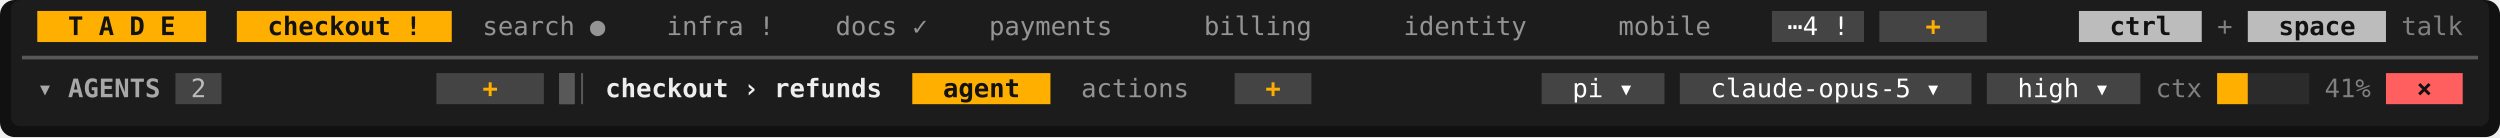
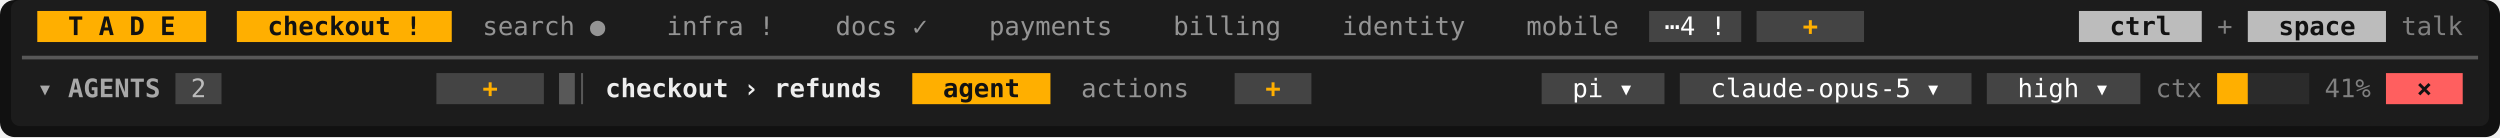
<svg xmlns="http://www.w3.org/2000/svg" viewBox="0 0 1368 75" width="1368" height="75" font-family="ui-monospace,SFMono-Regular,Menlo,Consolas,'DejaVu Sans Mono','Liberation Mono',monospace" font-size="14" role="img" aria-label="Tade">
  <rect width="1368" height="75" rx="8" fill="#111111" />
  <rect x="6" y="0" width="1356" height="69" rx="5" fill="#1c1c1c" />
  <rect x="20.4" y="6" width="92.4" height="17" fill="#ffaf00" />
  <rect x="129.6" y="6" width="117.6" height="17" fill="#ffaf00" />
-   <rect x="969.6" y="6" width="50.4" height="17" fill="#444444" />
-   <rect x="1028.4" y="6" width="58.8" height="17" fill="#444444" />
+   <rect x="902.4" y="6" width="50.4" height="17" fill="#444444" />
+   <rect x="961.2" y="6" width="58.8" height="17" fill="#444444" />
  <rect x="1137.6" y="6" width="67.2" height="17" fill="#bcbcbc" />
  <rect x="1230" y="6" width="75.6" height="17" fill="#bcbcbc" />
  <rect x="96" y="40" width="25.2" height="17" fill="#444444" />
  <rect x="238.8" y="40" width="58.8" height="17" fill="#444444" />
  <rect x="306" y="40" width="8.4" height="17" fill="#585858" />
  <rect x="499.2" y="40" width="75.6" height="17" fill="#ffaf00" />
  <rect x="675.6" y="40" width="42" height="17" fill="#444444" />
  <rect x="843.6" y="40" width="67.2" height="17" fill="#444444" />
  <rect x="919.2" y="40" width="159.6" height="17" fill="#444444" />
  <rect x="1087.2" y="40" width="84" height="17" fill="#444444" />
  <rect x="1305.6" y="40" width="42" height="17" fill="#ff5f5f" />
  <rect x="306" y="40" width="8.4" height="17" fill="#585858" />
  <rect x="1213.2" y="40" width="16.8" height="17" fill="#ffaf00" />
  <rect x="1230" y="40" width="33.6" height="17" fill="#585858" opacity="0.25" />
  <line x1="12" y1="31.5" x2="1356" y2="31.5" stroke="#585858" stroke-width="2" />
  <line x1="318.5" y1="40" x2="318.5" y2="57" stroke="#585858" stroke-width="1.1" />
  <text x="37.2" y="19.2" textLength="8.4" lengthAdjust="spacingAndGlyphs" fill="#121212" font-weight="700">T</text>
  <text x="54" y="19.2" textLength="8.4" lengthAdjust="spacingAndGlyphs" fill="#121212" font-weight="700">A</text>
  <text x="70.8" y="19.2" textLength="8.4" lengthAdjust="spacingAndGlyphs" fill="#121212" font-weight="700">D</text>
  <text x="87.6" y="19.2" textLength="8.4" lengthAdjust="spacingAndGlyphs" fill="#121212" font-weight="700">E</text>
  <text x="146.4" y="19.2" textLength="67.2" lengthAdjust="spacingAndGlyphs" fill="#121212" font-weight="700">checkout</text>
  <text x="222" y="19.2" textLength="8.4" lengthAdjust="spacingAndGlyphs" fill="#121212" font-weight="700">!</text>
  <text x="264" y="19.2" textLength="50.4" lengthAdjust="spacingAndGlyphs" fill="#949494">search</text>
  <text x="322.8" y="19.2" textLength="8.4" lengthAdjust="spacingAndGlyphs" fill="#949494">●</text>
  <text x="364.8" y="19.2" textLength="42" lengthAdjust="spacingAndGlyphs" fill="#949494">infra</text>
  <text x="415.2" y="19.2" textLength="8.4" lengthAdjust="spacingAndGlyphs" fill="#949494">!</text>
  <text x="457.2" y="19.2" textLength="33.6" lengthAdjust="spacingAndGlyphs" fill="#949494">docs</text>
  <text x="499.2" y="19.2" textLength="8.4" lengthAdjust="spacingAndGlyphs" fill="#949494">✓</text>
  <text x="541.2" y="19.2" textLength="67.2" lengthAdjust="spacingAndGlyphs" fill="#949494">payments</text>
-   <text x="658.8" y="19.2" textLength="58.8" lengthAdjust="spacingAndGlyphs" fill="#949494">billing</text>
-   <text x="768" y="19.2" textLength="67.2" lengthAdjust="spacingAndGlyphs" fill="#949494">identity</text>
-   <text x="885.6" y="19.2" textLength="50.4" lengthAdjust="spacingAndGlyphs" fill="#949494">mobile</text>
-   <text x="978" y="19.2" textLength="16.8" lengthAdjust="spacingAndGlyphs" fill="#ffffff">⋯4</text>
-   <text x="1003.2" y="19.2" textLength="8.4" lengthAdjust="spacingAndGlyphs" fill="#ffffff">!</text>
-   <text x="1053.6" y="19.2" textLength="8.4" lengthAdjust="spacingAndGlyphs" fill="#ffaf00" font-weight="700">+</text>
+   <text x="642" y="19.2" textLength="58.8" lengthAdjust="spacingAndGlyphs" fill="#949494">billing</text>
+   <text x="734.4" y="19.2" textLength="67.2" lengthAdjust="spacingAndGlyphs" fill="#949494">identity</text>
+   <text x="835.2" y="19.2" textLength="50.4" lengthAdjust="spacingAndGlyphs" fill="#949494">mobile</text>
+   <text x="910.8" y="19.2" textLength="16.8" lengthAdjust="spacingAndGlyphs" fill="#ffffff">⋯4</text>
+   <text x="936" y="19.2" textLength="8.4" lengthAdjust="spacingAndGlyphs" fill="#ffffff">!</text>
+   <text x="986.4" y="19.2" textLength="8.4" lengthAdjust="spacingAndGlyphs" fill="#ffaf00" font-weight="700">+</text>
  <text x="1154.4" y="19.2" textLength="33.6" lengthAdjust="spacingAndGlyphs" fill="#121212" font-weight="700">ctrl</text>
  <text x="1213.2" y="19.2" textLength="8.4" lengthAdjust="spacingAndGlyphs" fill="#808080">+</text>
  <text x="1246.8" y="19.2" textLength="42" lengthAdjust="spacingAndGlyphs" fill="#121212" font-weight="700">space</text>
  <text x="1314" y="19.2" textLength="33.6" lengthAdjust="spacingAndGlyphs" fill="#808080">talk</text>
  <text x="20.4" y="53.2" textLength="8.4" lengthAdjust="spacingAndGlyphs" fill="#a8a8a8" font-weight="700">▾</text>
  <text x="37.2" y="53.2" textLength="50.4" lengthAdjust="spacingAndGlyphs" fill="#a8a8a8" font-weight="700">AGENTS</text>
  <text x="104.4" y="53.2" textLength="8.4" lengthAdjust="spacingAndGlyphs" fill="#bcbcbc">2</text>
  <text x="264" y="53.2" textLength="8.4" lengthAdjust="spacingAndGlyphs" fill="#ffaf00" font-weight="700">+</text>
  <text x="331.2" y="53.2" textLength="67.2" lengthAdjust="spacingAndGlyphs" fill="#eeeeee" font-weight="700">checkout</text>
  <text x="406.8" y="53.2" textLength="8.4" lengthAdjust="spacingAndGlyphs" fill="#eeeeee" font-weight="700">›</text>
  <text x="423.6" y="53.2" textLength="58.8" lengthAdjust="spacingAndGlyphs" fill="#eeeeee" font-weight="700">refunds</text>
  <text x="516" y="53.2" textLength="42" lengthAdjust="spacingAndGlyphs" fill="#121212" font-weight="700">agent</text>
  <text x="591.6" y="53.2" textLength="58.8" lengthAdjust="spacingAndGlyphs" fill="#949494">actions</text>
  <text x="692.4" y="53.2" textLength="8.4" lengthAdjust="spacingAndGlyphs" fill="#ffaf00" font-weight="700">+</text>
  <text x="860.4" y="53.2" textLength="16.8" lengthAdjust="spacingAndGlyphs" fill="#ffffff">pi</text>
  <text x="885.6" y="53.2" textLength="8.4" lengthAdjust="spacingAndGlyphs" fill="#ffffff">▾</text>
  <text x="936" y="53.2" textLength="109.2" lengthAdjust="spacingAndGlyphs" fill="#ffffff">claude-opus-5</text>
  <text x="1053.6" y="53.2" textLength="8.4" lengthAdjust="spacingAndGlyphs" fill="#ffffff">▾</text>
  <text x="1104" y="53.2" textLength="33.6" lengthAdjust="spacingAndGlyphs" fill="#ffffff">high</text>
  <text x="1146" y="53.2" textLength="8.4" lengthAdjust="spacingAndGlyphs" fill="#ffffff">▾</text>
  <text x="1179.6" y="53.2" textLength="25.2" lengthAdjust="spacingAndGlyphs" fill="#808080">ctx</text>
  <text x="1272" y="53.2" textLength="25.2" lengthAdjust="spacingAndGlyphs" fill="#808080">41%</text>
  <text x="1322.4" y="53.2" textLength="8.4" lengthAdjust="spacingAndGlyphs" fill="#121212" font-weight="700">×</text>
</svg>
